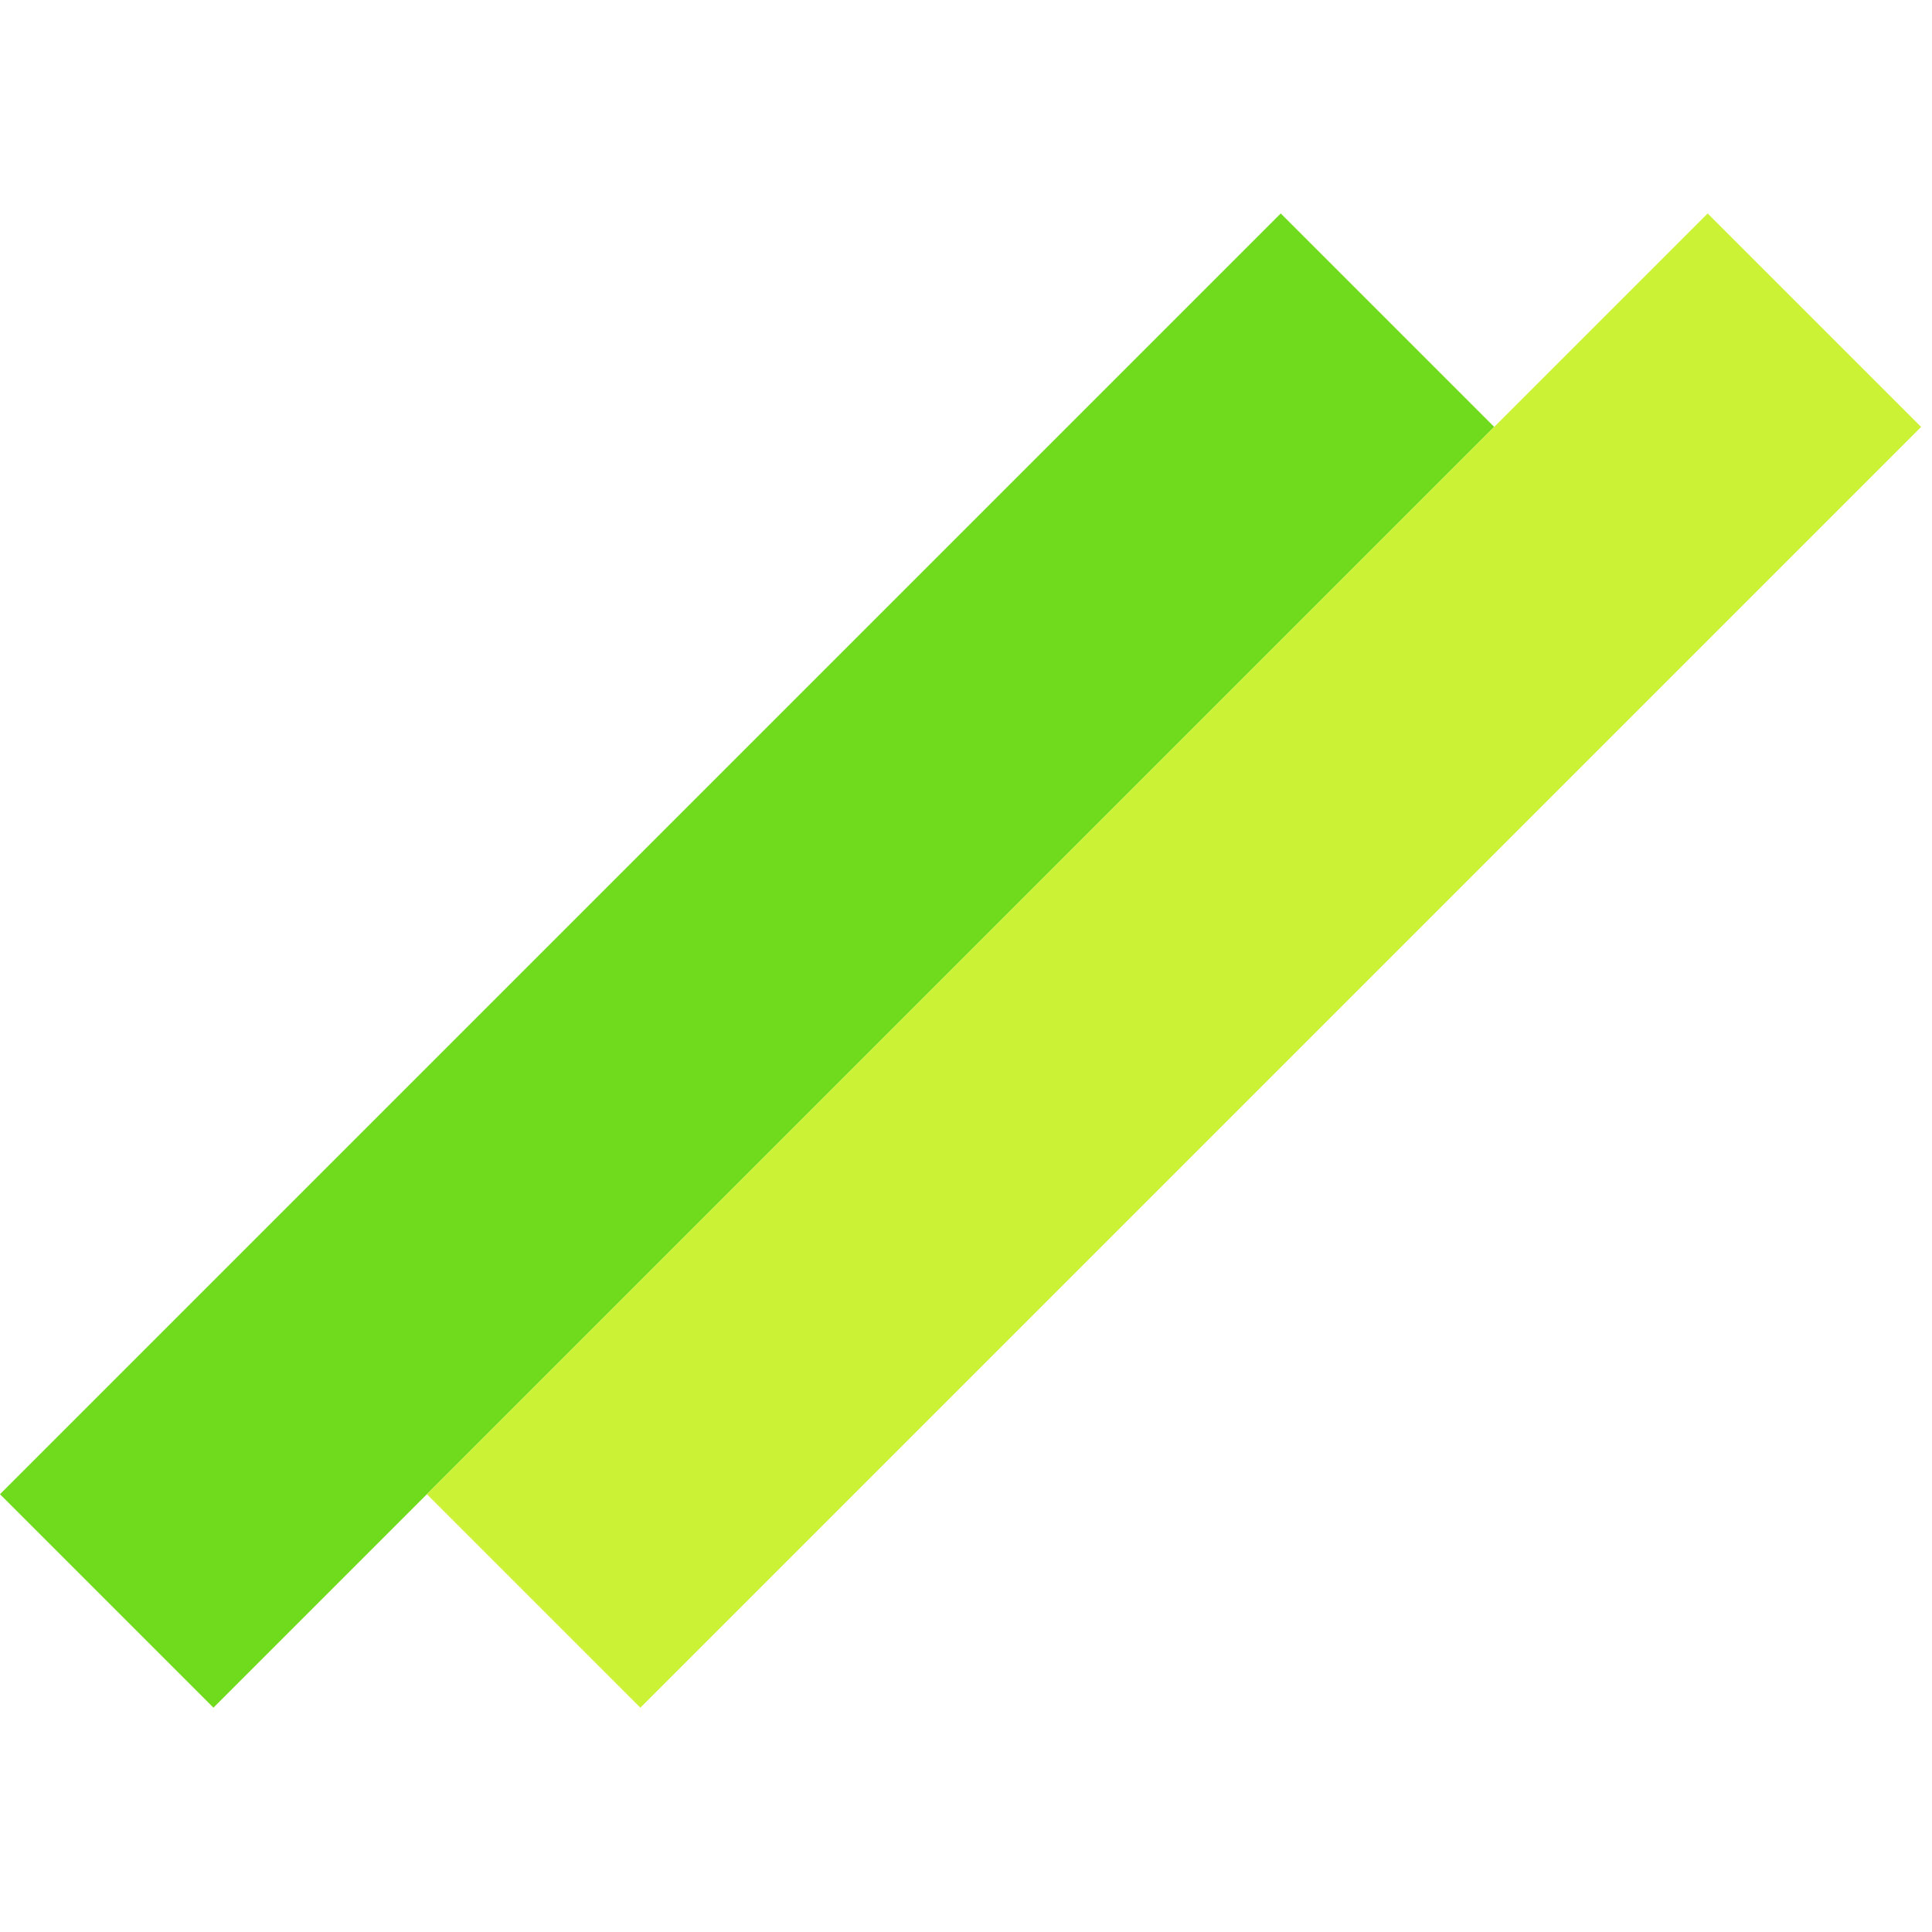
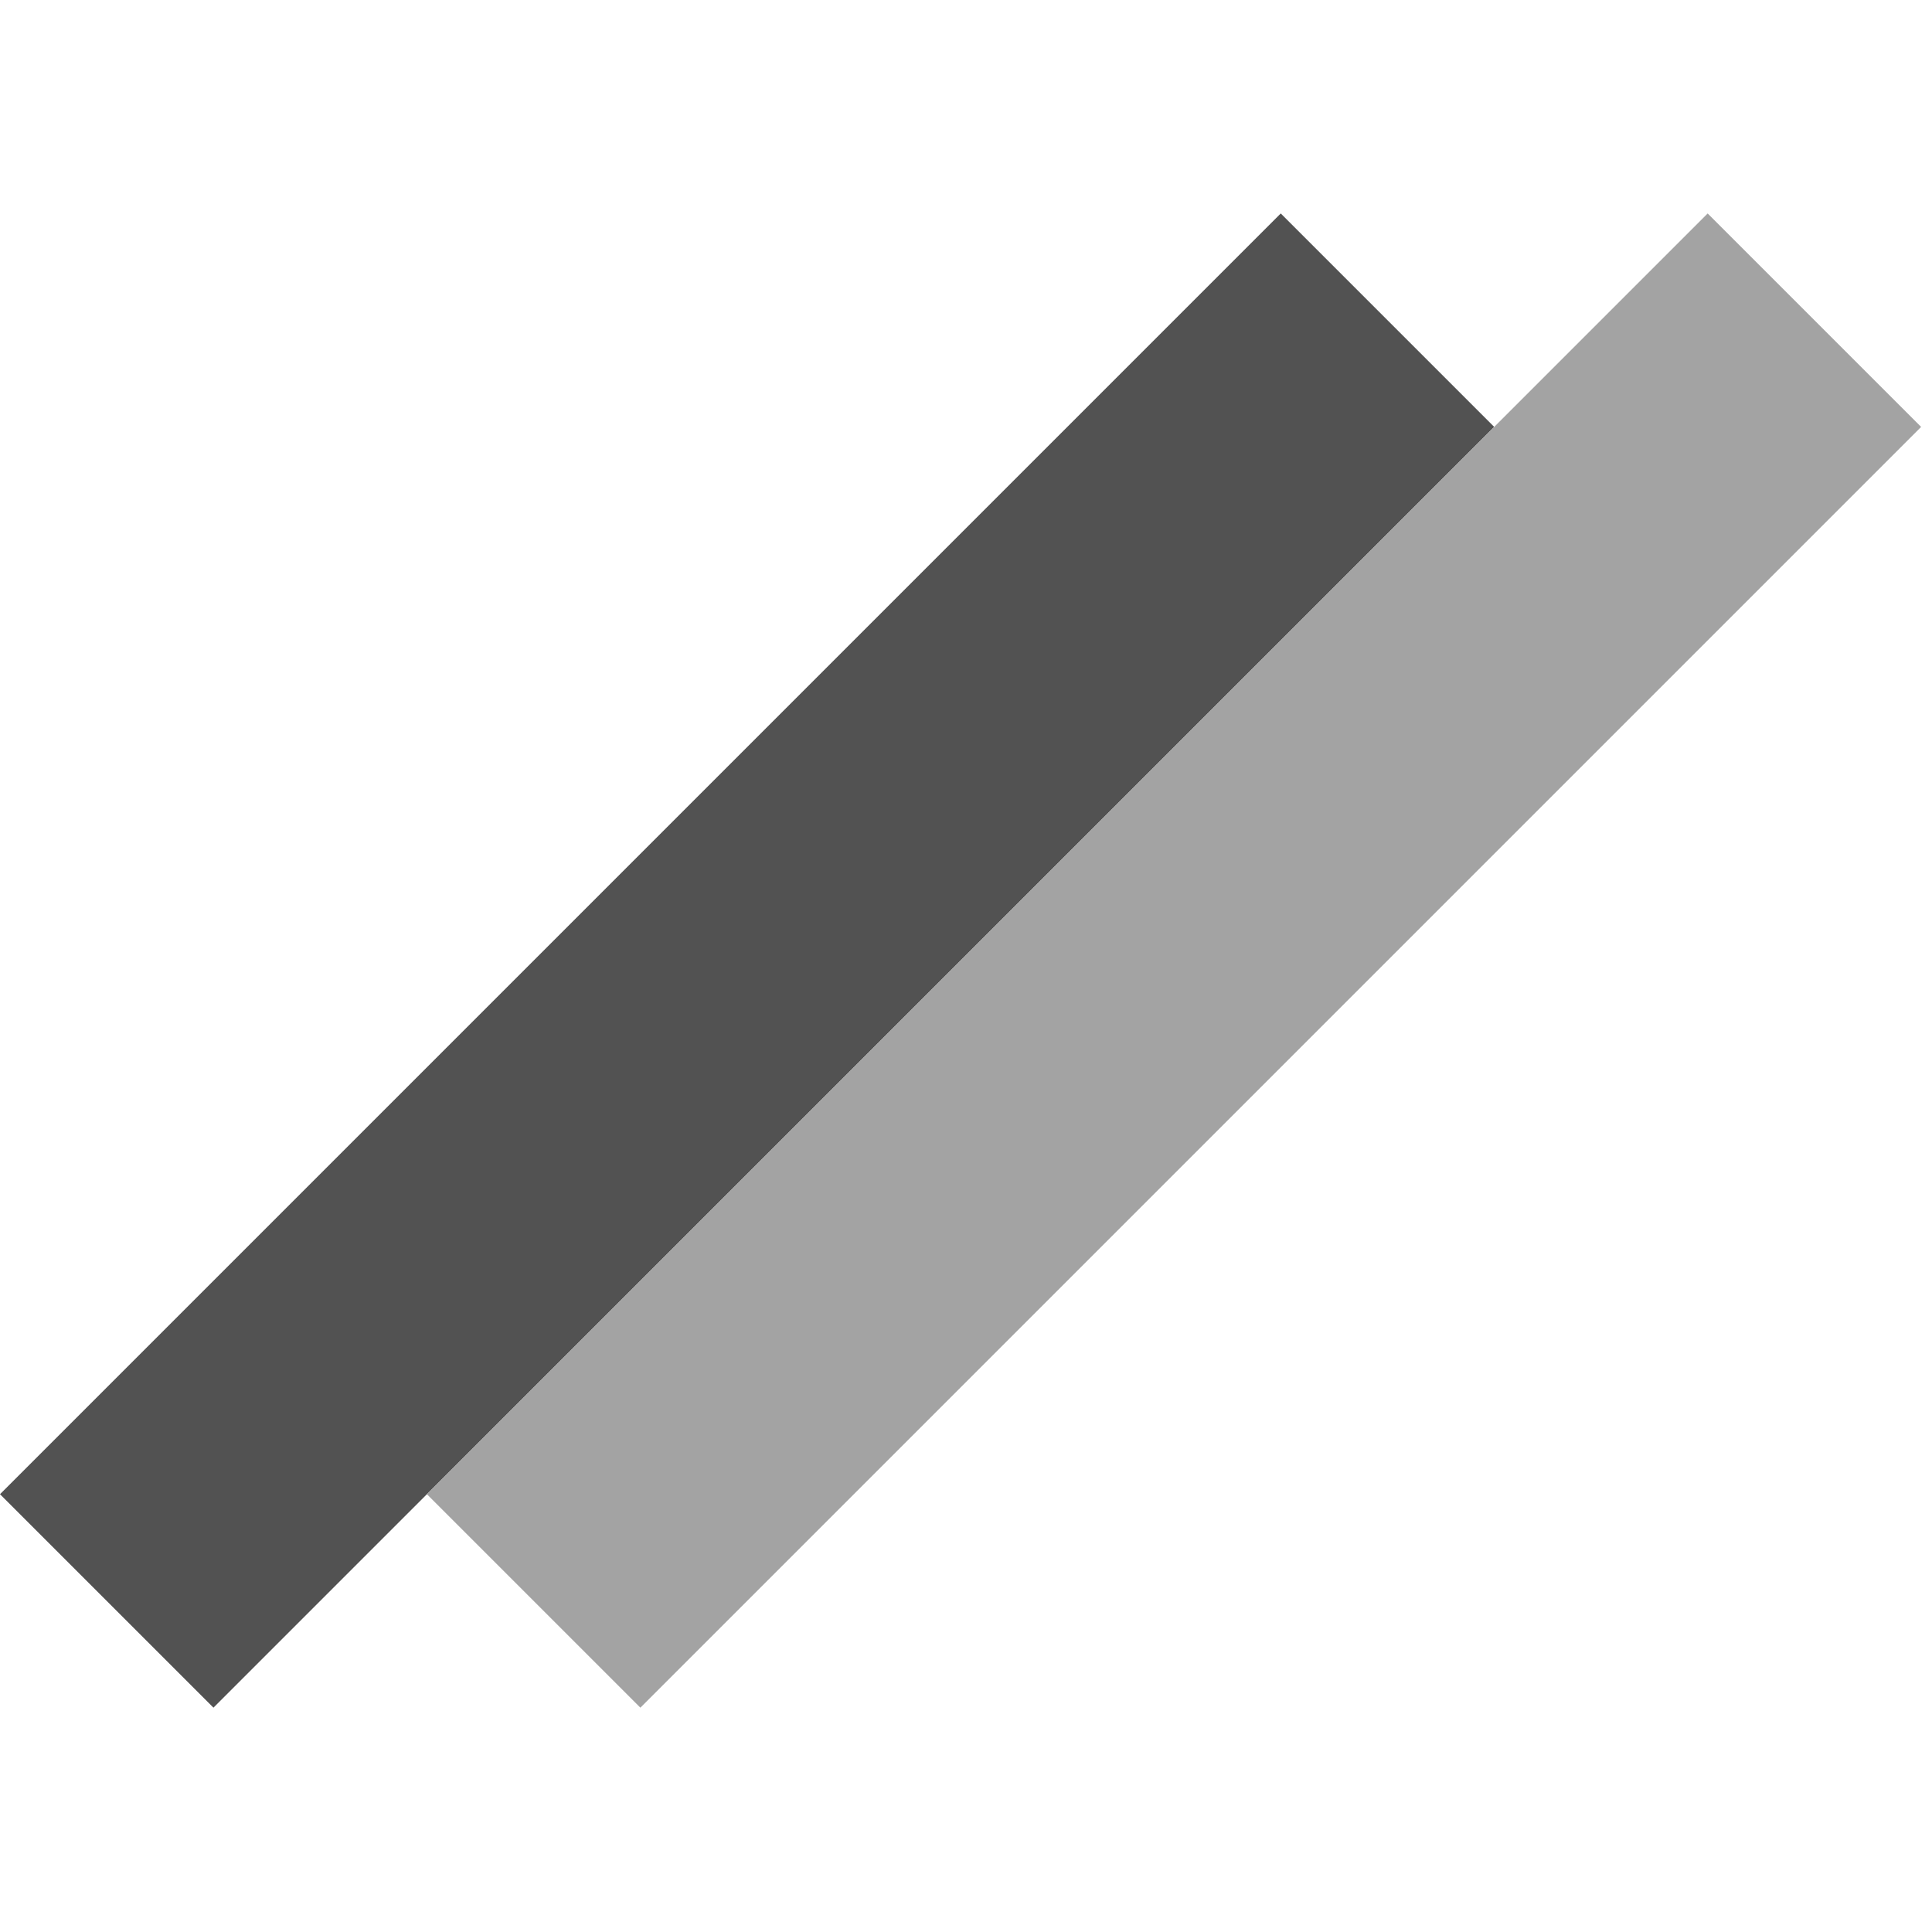
<svg xmlns="http://www.w3.org/2000/svg" width="128" height="128" viewBox="0 0 128 128" fill="none">
-   <rect y="98.995" width="120" height="20" transform="rotate(-45 0 98.9949)" fill="#70DA1C" />
-   <rect x="28.284" y="98.995" width="120" height="20" transform="rotate(-45 28.2842 98.9949)" fill="#CCF235" />
+   <rect y="98.995" width="120" height="20" transform="rotate(-45 0 98.9949)" fill="#525252" />
+   <rect x="28.284" y="98.995" width="120" height="20" transform="rotate(-45 28.2842 98.9949)" fill="#a3a3a3" />
</svg>
